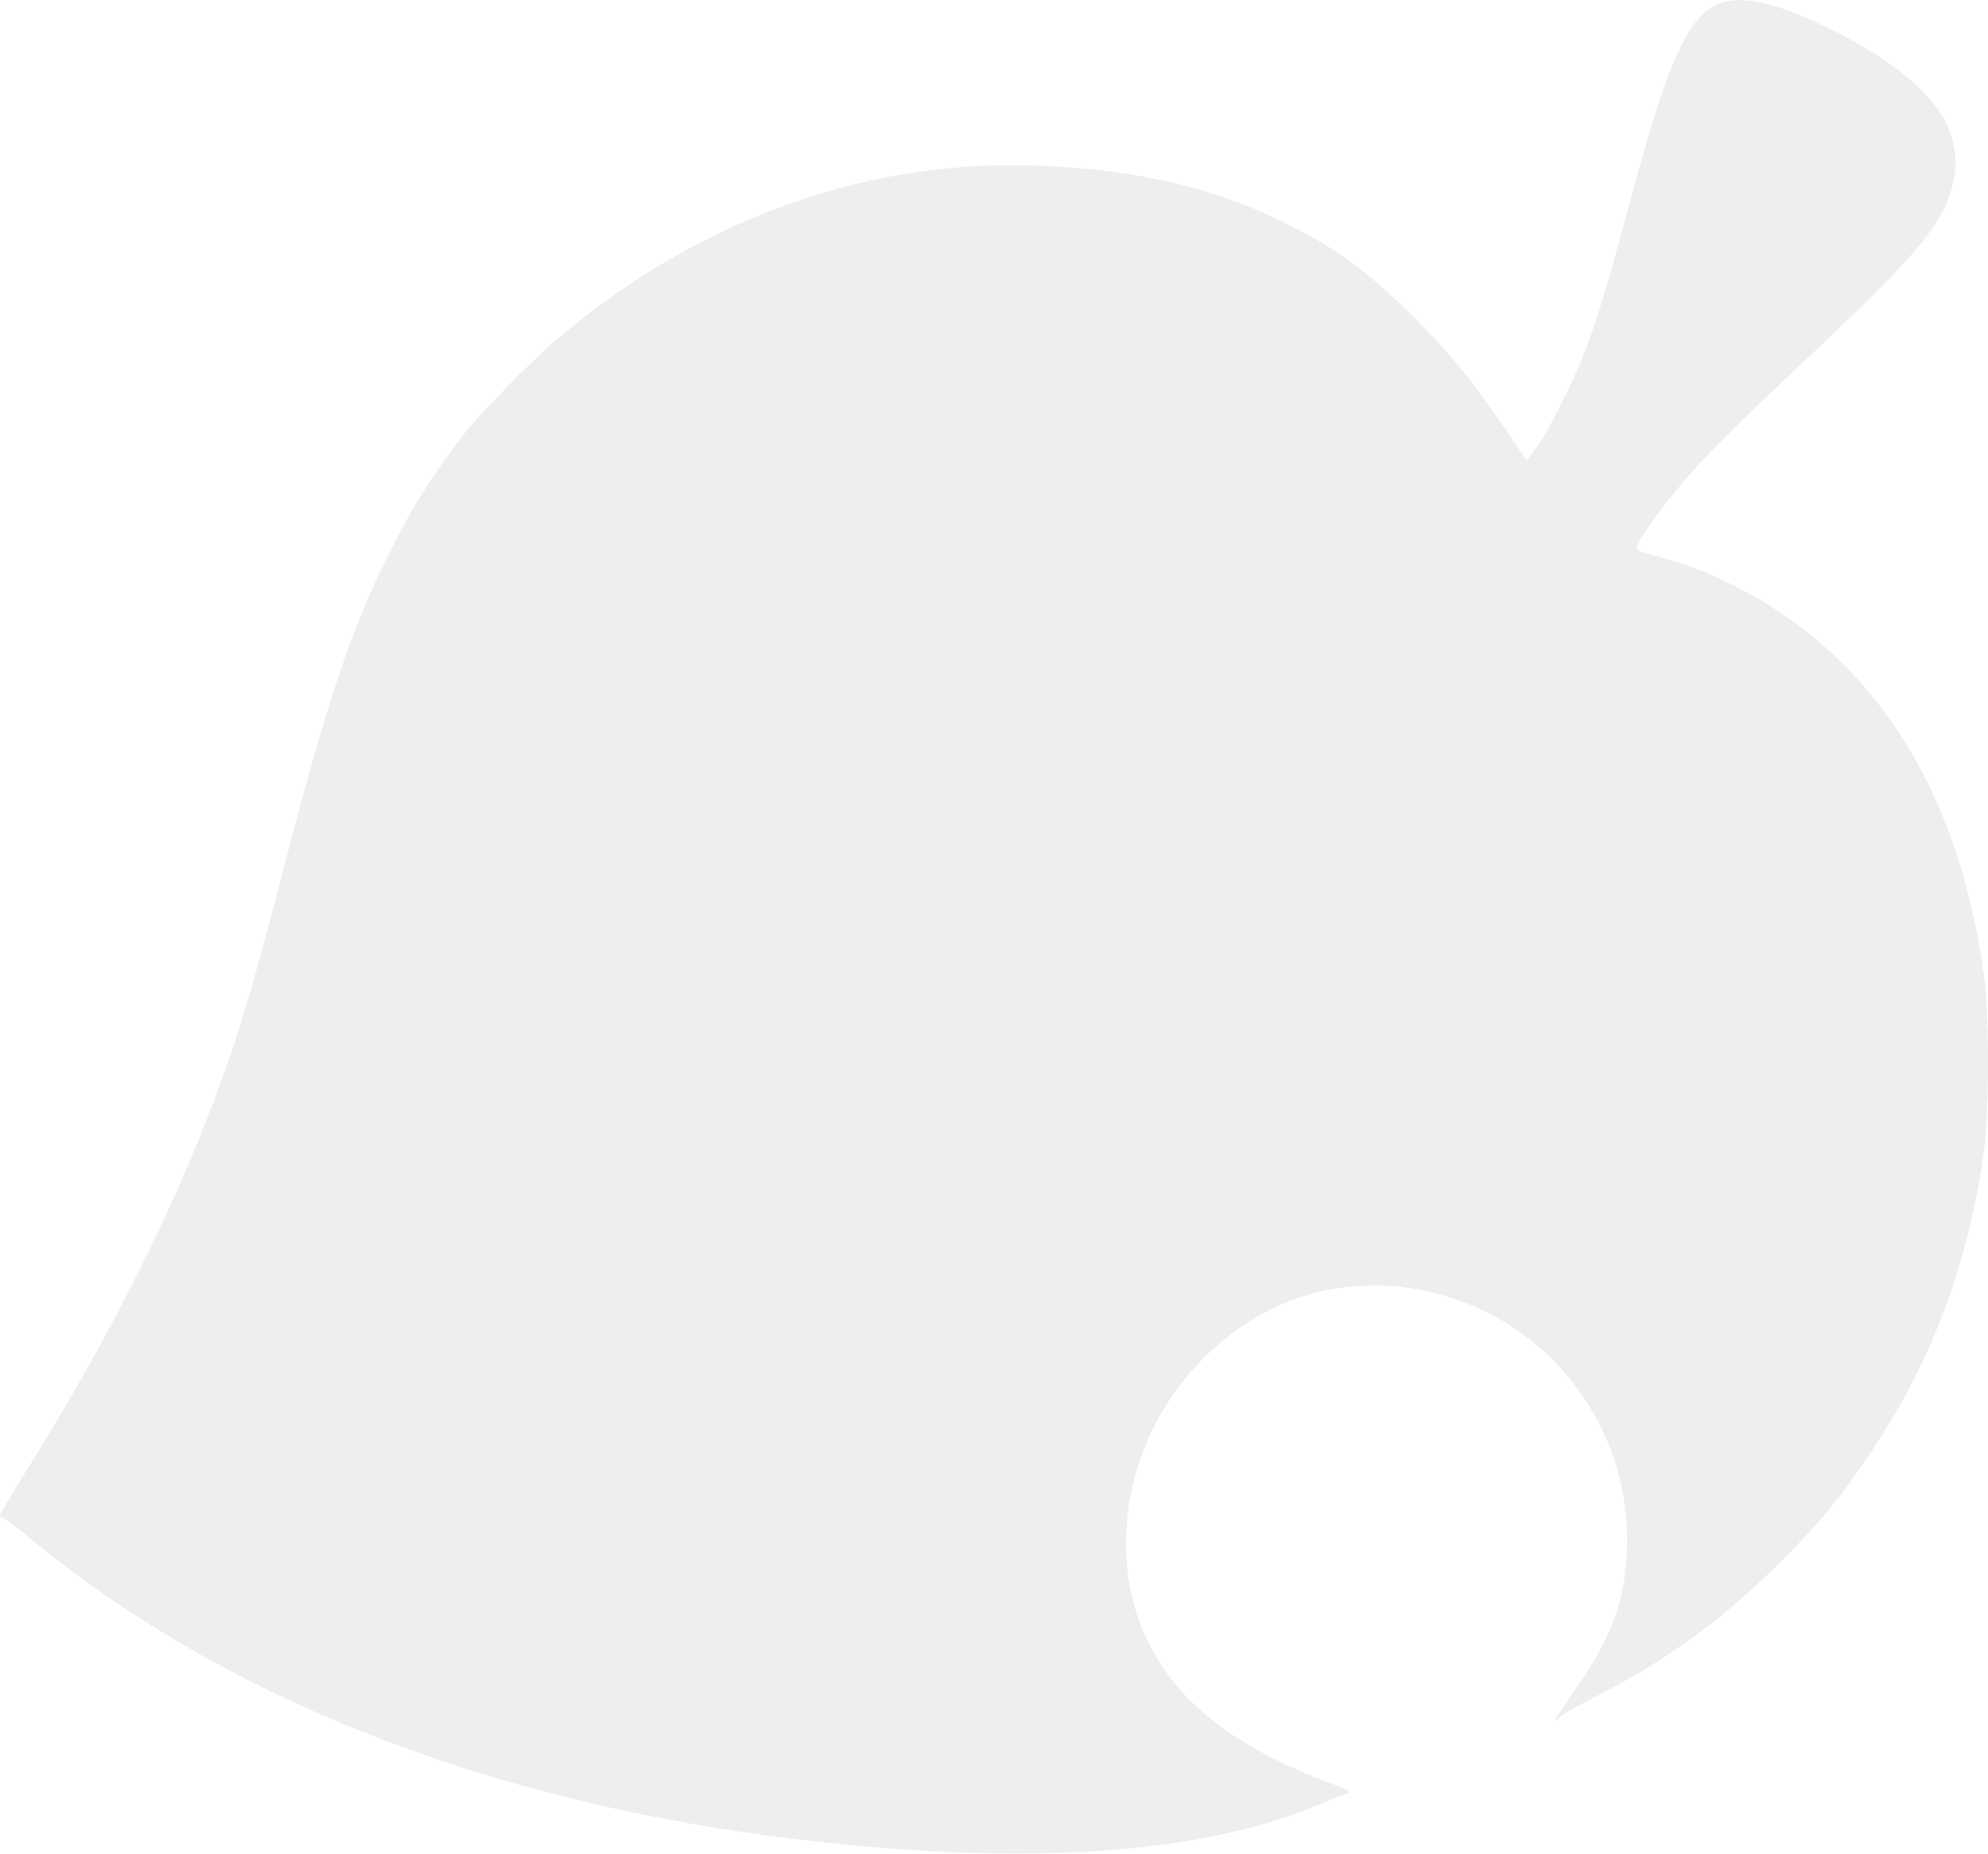
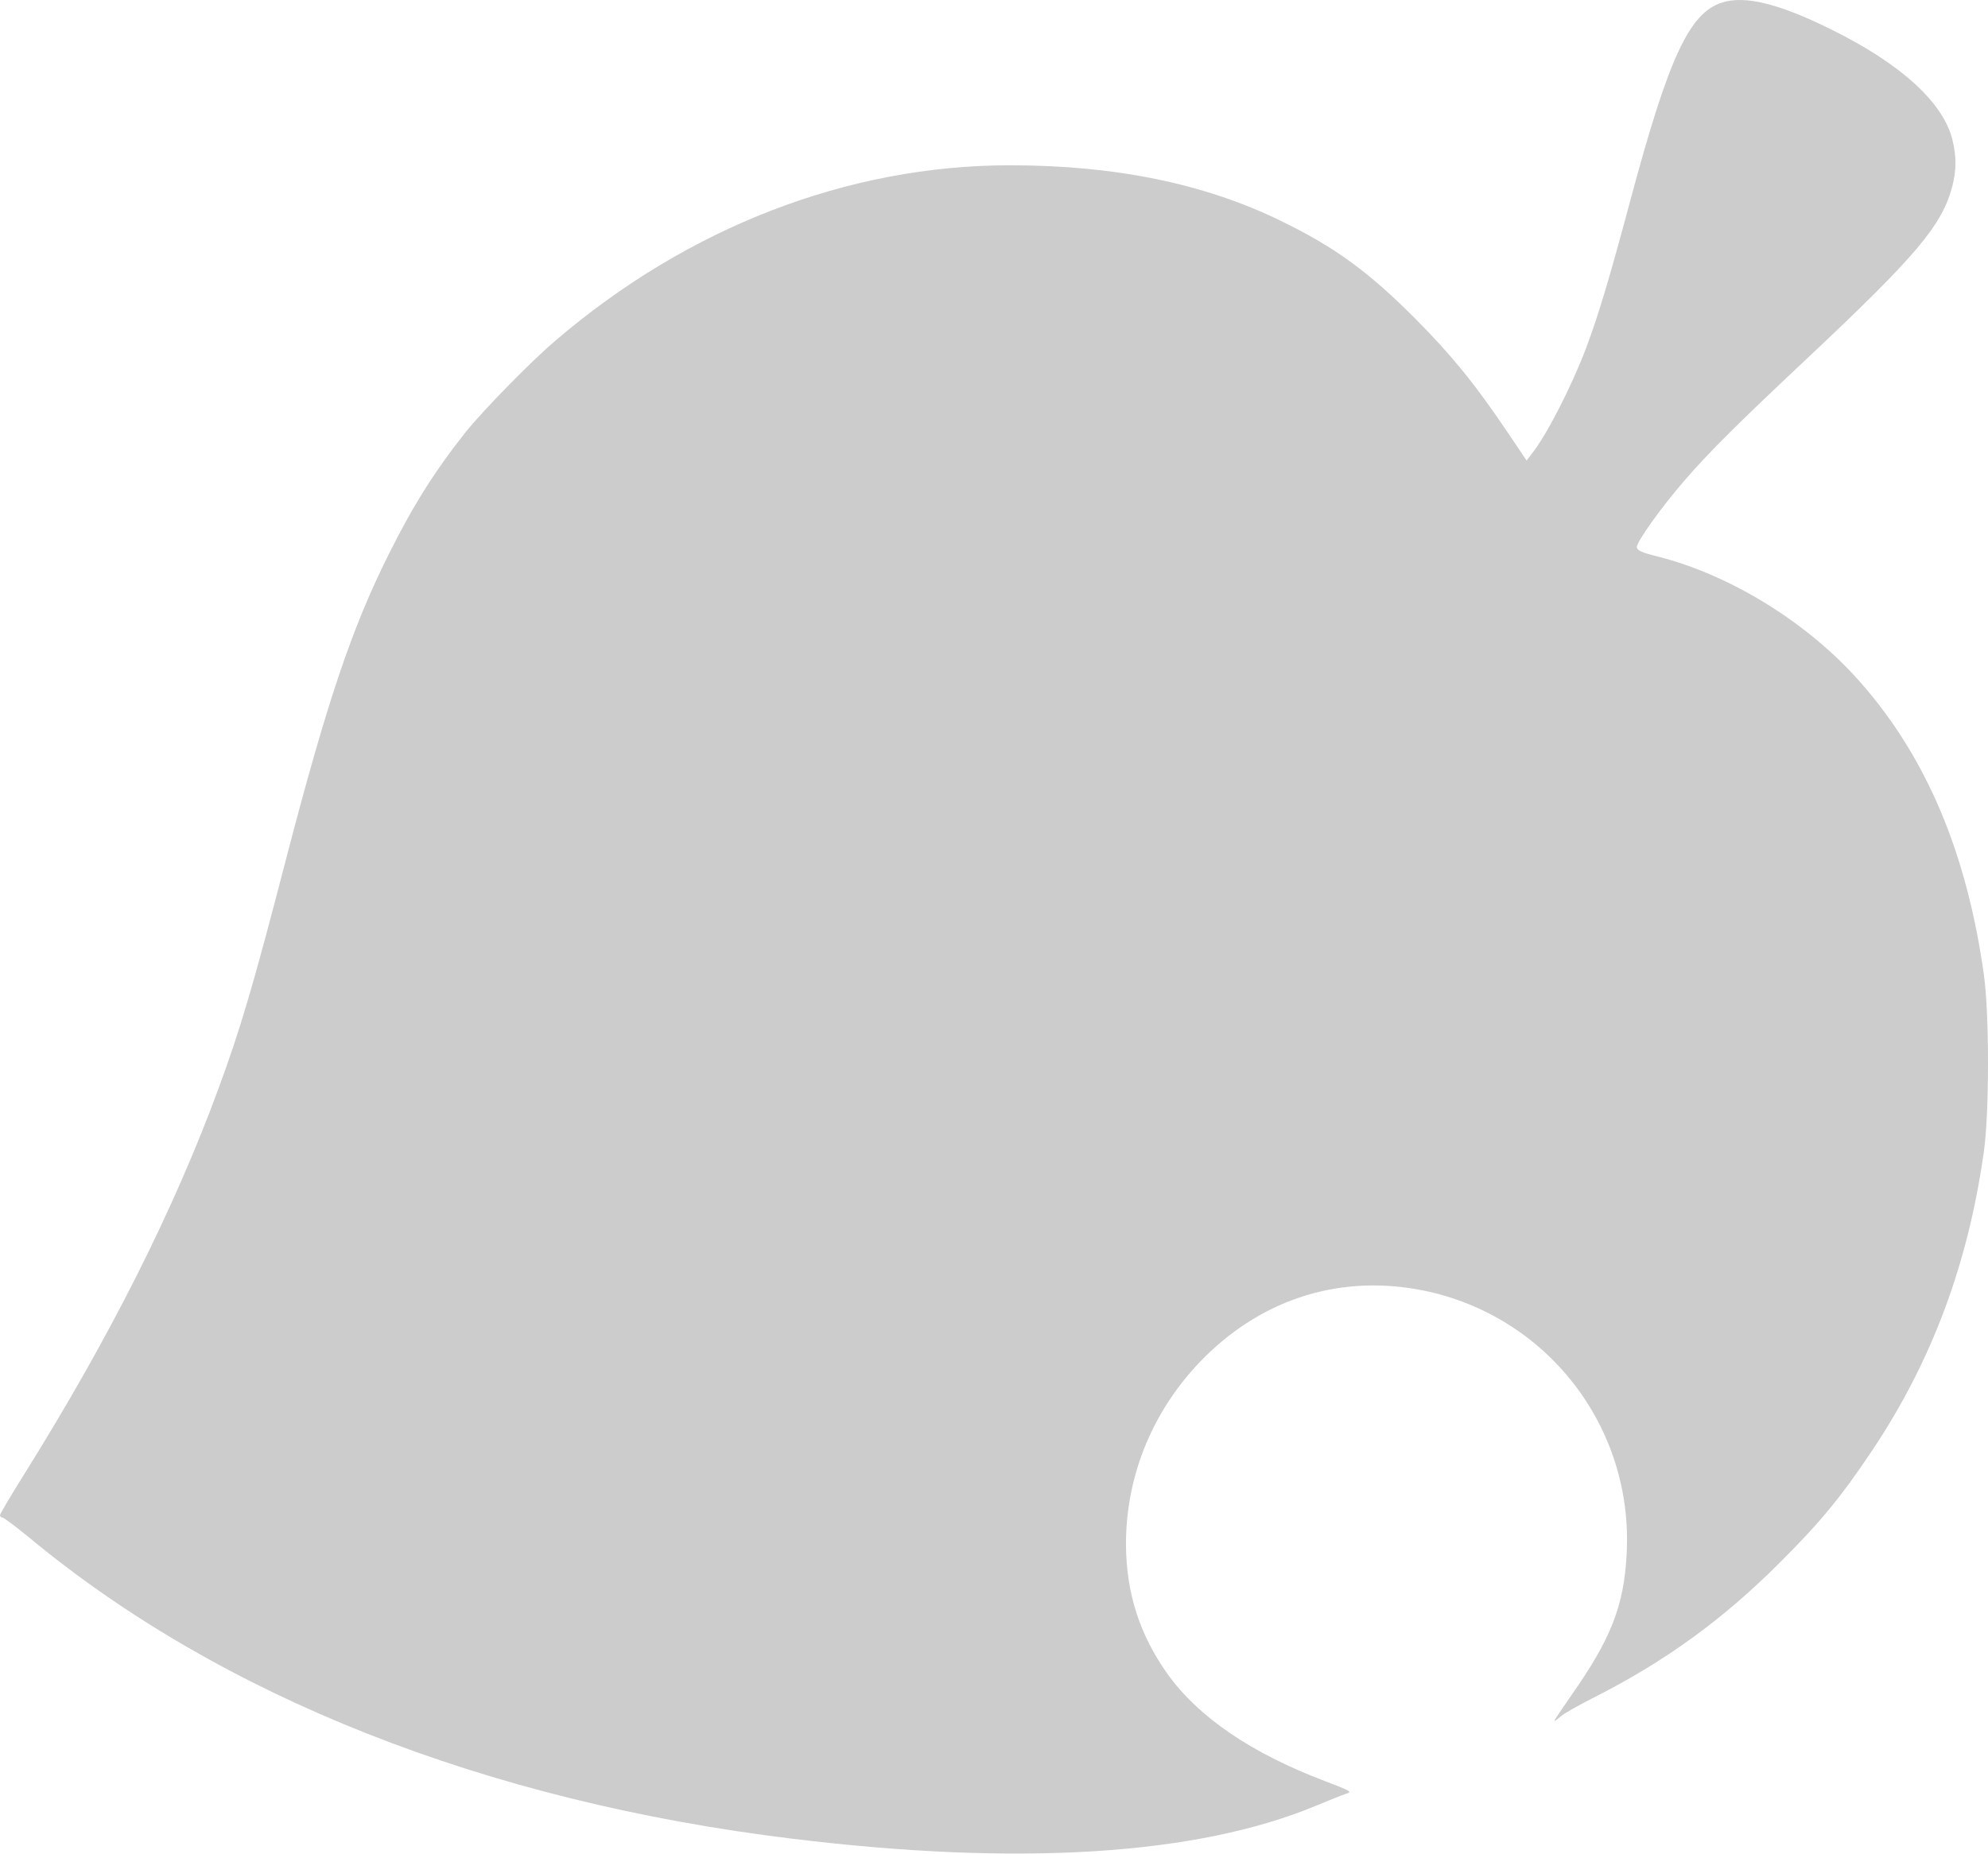
<svg xmlns="http://www.w3.org/2000/svg" version="1.1" id="Layer_1" width="300" height="279.775" viewBox="0 0 300 279.775" overflow="visible" enable-background="new 0 0 300 279.775" xml:space="preserve">
  <g transform="translate(0,1000) scale(0.1,-0.1)">
-     <path fill="#EEEEEE" d="M2598.55,9996.132c-49.18-15.723-80.303-82.646-137.52-295.791   c-32.793-122.466-48.848-176.001-67.588-225.859c-22.08-58.555-60.566-133.174-82.314-159.941l-7.363-9.702l-29.775,44.165   c-47.52,70.605-83.984,115.439-137.529,169.312c-71.602,71.943-122.129,108.75-204.111,148.564   c-114.433,55.884-249.277,83.652-408.213,83.652c-244.268,0-485.85-93.354-685.947-264.673   c-37.476-31.787-111.089-107.407-135.85-138.525c-46.177-58.223-79.634-111.426-115.776-184.033   c-55.874-111.763-93.354-223.521-154.922-460.088c-49.521-191.055-68.594-255.635-102.051-346.65   c-67.925-184.365-163.96-374.755-291.445-579.208C17.065,7743.896,0,7714.785,0,7713.115c0-2.012,1.675-3.682,3.682-3.682   s19.741-13.389,39.482-29.443c289.77-240.918,689.961-399.189,1153.057-455.4c342.632-41.826,610.317-24.766,789.673,49.854   c18.398,7.695,38.477,15.732,44.502,17.734c10.703,3.35,10.039,3.682-31.787,19.746c-111.426,42.49-190.058,96.367-236.904,161.611   c-41.826,58.887-61.904,121.465-62.568,194.072c-0.342,106.738,41.826,207.451,119.121,284.414   c90.342,89.346,207.119,124.805,329.922,100.049c187.041-38.145,317.207-206.787,306.494-397.852   c-4.014-78.291-23.76-128.154-83.652-213.477c-14.053-20.078-25.43-37.139-25.43-38.145s4.688,2.344,10.039,7.031   c5.693,4.678,27.1,16.729,47.52,27.1c108.076,54.541,195.4,117.441,282.07,204.111c61.904,61.572,93.359,100.049,140.537,170.645   c89.336,133.848,144.209,280.742,167.969,450.048c8.369,58.887,8.369,208.799,0,267.686   c-25.762,183.364-86.328,327.246-186.045,440.679c-78.633,89.673-195.41,161.948-305.83,190.054   c-24.424,6.025-31.113,9.038-31.787,14.058c-0.996,7.021,35.469,58.555,71.611,100.381   c35.801,41.489,79.971,85.659,183.691,183.027c166.309,156.265,205.459,202.437,220.85,261.665   c6.016,23.755,6.357,43.833,0.332,68.926c-13.389,56.885-77.969,115.776-184.033,167.974   C2683.882,9994.794,2633.022,10007.177,2598.55,9996.132z" />
+     <path fill="#CCCCCC" d="M2598.55,9996.132c-49.18-15.723-80.303-82.646-137.52-295.791   c-32.793-122.466-48.848-176.001-67.588-225.859c-22.08-58.555-60.566-133.174-82.314-159.941l-7.363-9.702l-29.775,44.165   c-47.52,70.605-83.984,115.439-137.529,169.312c-71.602,71.943-122.129,108.75-204.111,148.564   c-114.433,55.884-249.277,83.652-408.213,83.652c-244.268,0-485.85-93.354-685.947-264.673   c-37.476-31.787-111.089-107.407-135.85-138.525c-46.177-58.223-79.634-111.426-115.776-184.033   c-55.874-111.763-93.354-223.521-154.922-460.088c-49.521-191.055-68.594-255.635-102.051-346.65   c-67.925-184.365-163.96-374.755-291.445-579.208C17.065,7743.896,0,7714.785,0,7713.115c0-2.012,1.675-3.682,3.682-3.682   s19.741-13.389,39.482-29.443c289.77-240.918,689.961-399.189,1153.057-455.4c342.632-41.826,610.317-24.766,789.673,49.854   c18.398,7.695,38.477,15.732,44.502,17.734c10.703,3.35,10.039,3.682-31.787,19.746c-111.426,42.49-190.058,96.367-236.904,161.611   c-41.826,58.887-61.904,121.465-62.568,194.072c-0.342,106.738,41.826,207.451,119.121,284.414   c90.342,89.346,207.119,124.805,329.922,100.049c187.041-38.145,317.207-206.787,306.494-397.852   c-4.014-78.291-23.76-128.154-83.652-213.477c-14.053-20.078-25.43-37.139-25.43-38.145s4.688,2.344,10.039,7.031   c5.693,4.678,27.1,16.729,47.52,27.1c108.076,54.541,195.4,117.441,282.07,204.111c61.904,61.572,93.359,100.049,140.537,170.645   c89.336,133.848,144.209,280.742,167.969,450.048c8.369,58.887,8.369,208.799,0,267.686   c-25.762,183.364-86.328,327.246-186.045,440.679c-78.633,89.673-195.41,161.948-305.83,190.054   c-24.424,6.025-31.113,9.038-31.787,14.058c-0.996,7.021,35.469,58.555,71.611,100.381   c35.801,41.489,79.971,85.659,183.691,183.027c166.309,156.265,205.459,202.437,220.85,261.665   c6.016,23.755,6.357,43.833,0.332,68.926c-13.389,56.885-77.969,115.776-184.033,167.974   C2683.882,9994.794,2633.022,10007.177,2598.55,9996.132z" />
  </g>
</svg>
